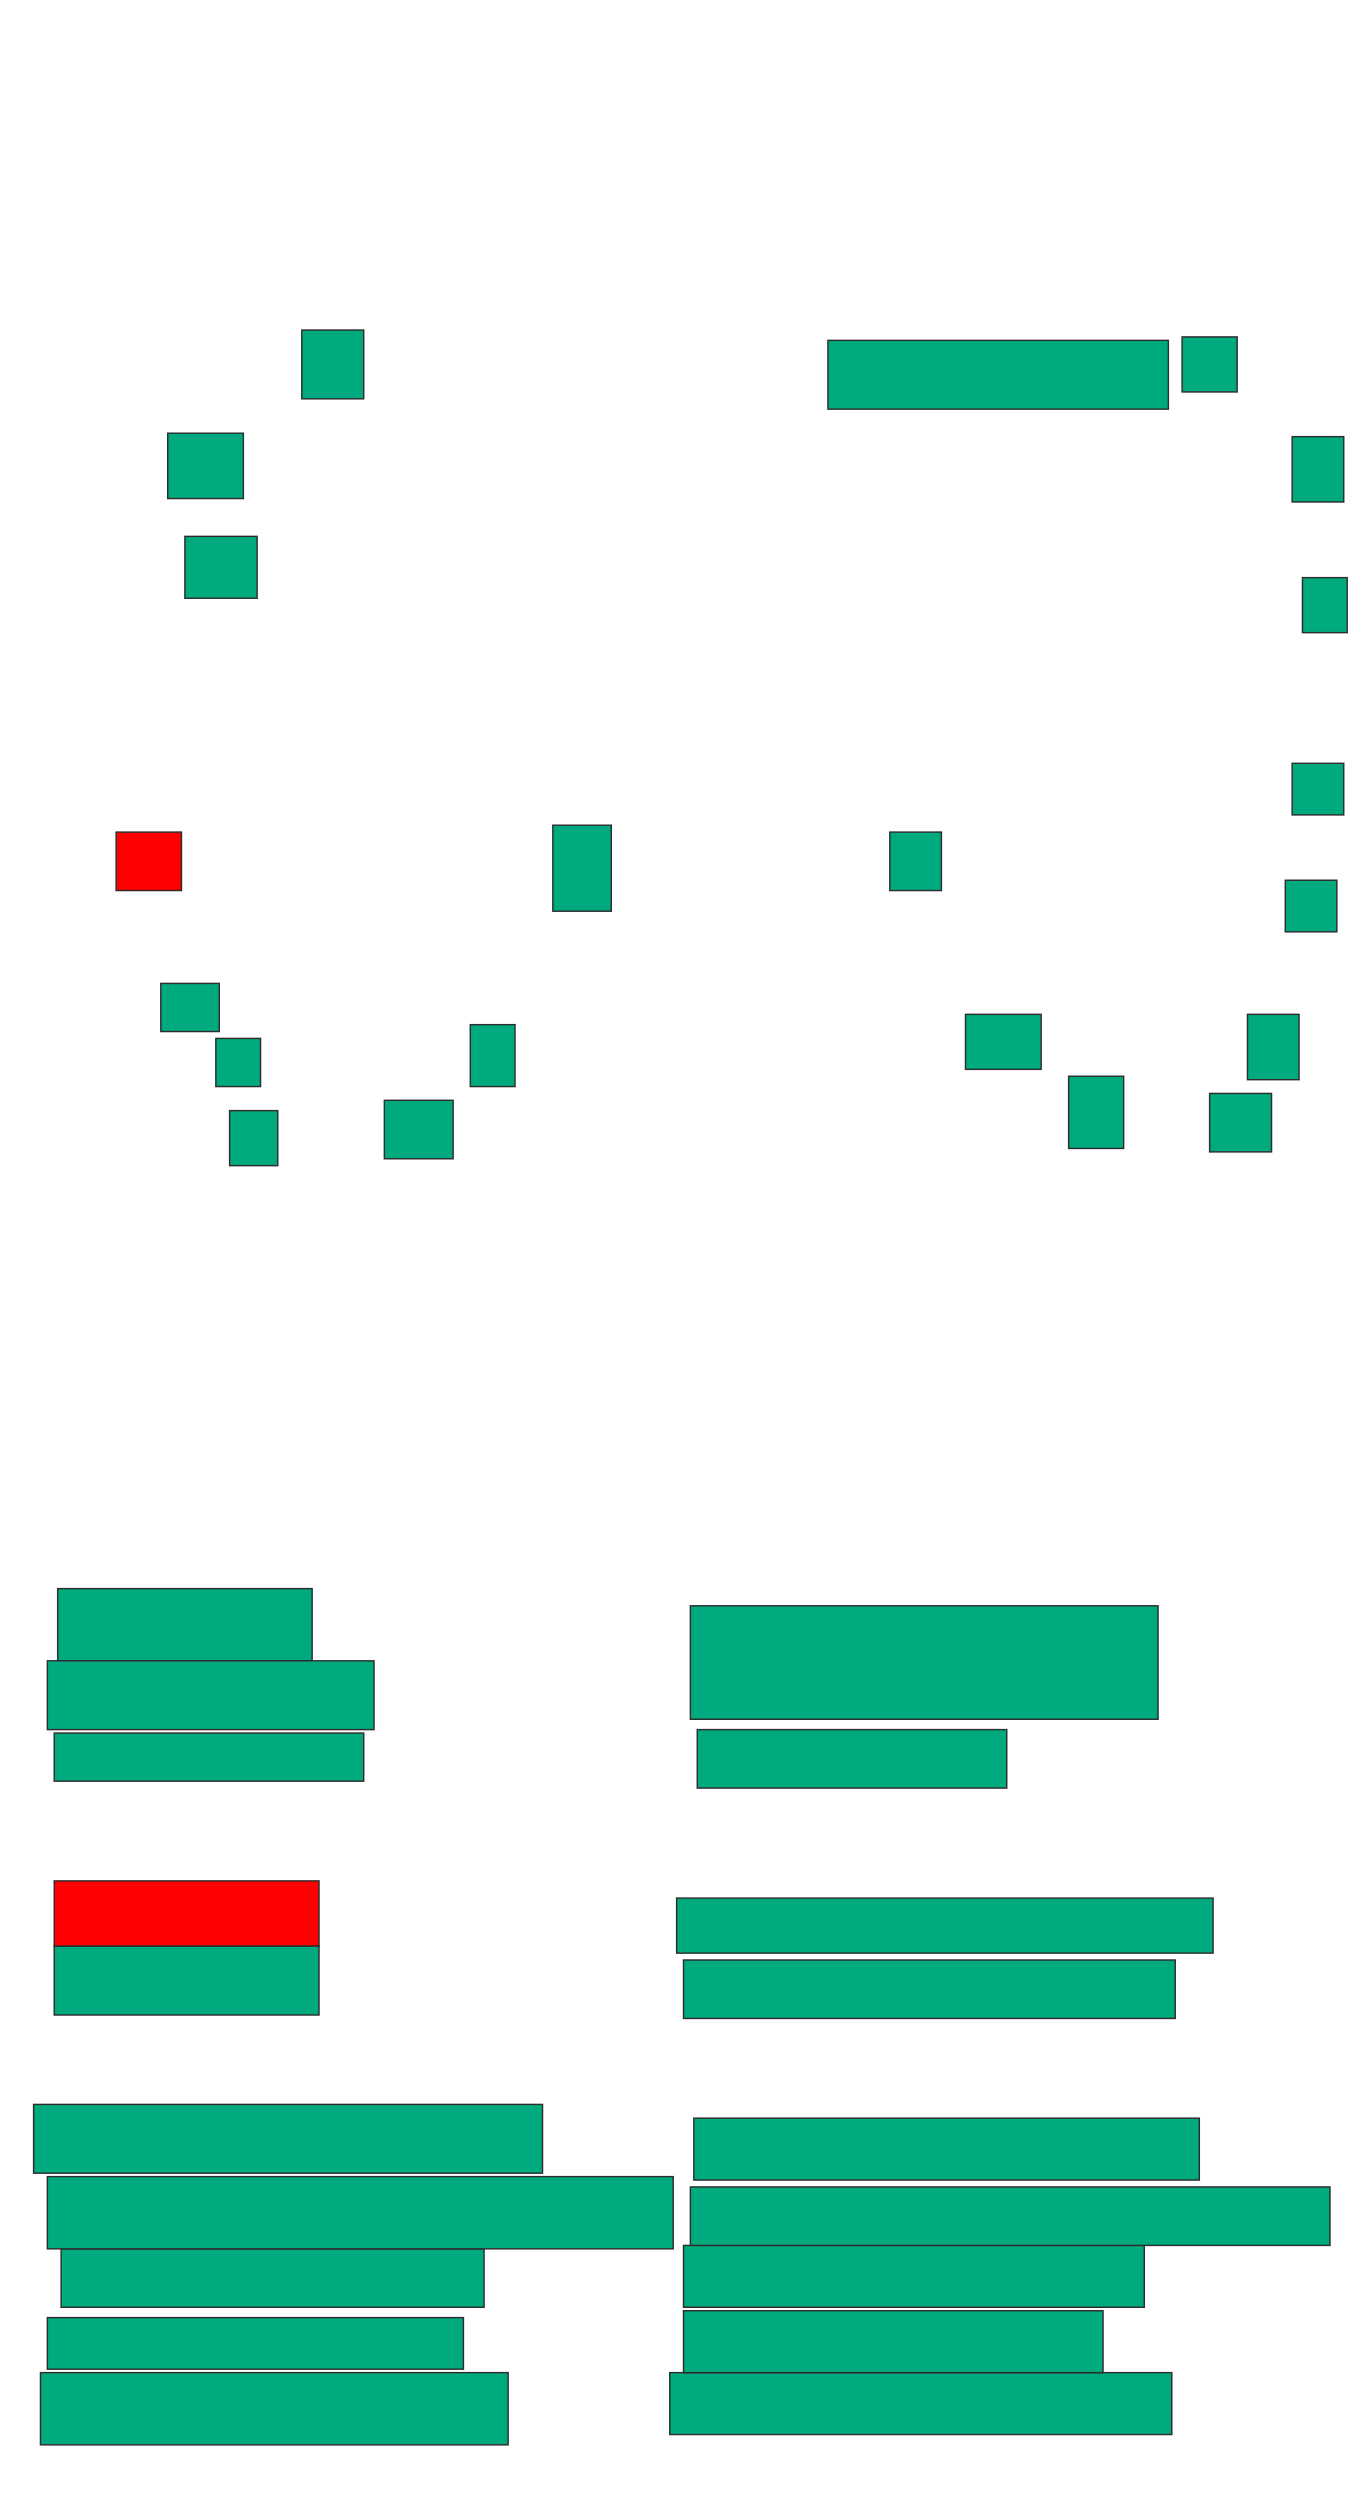
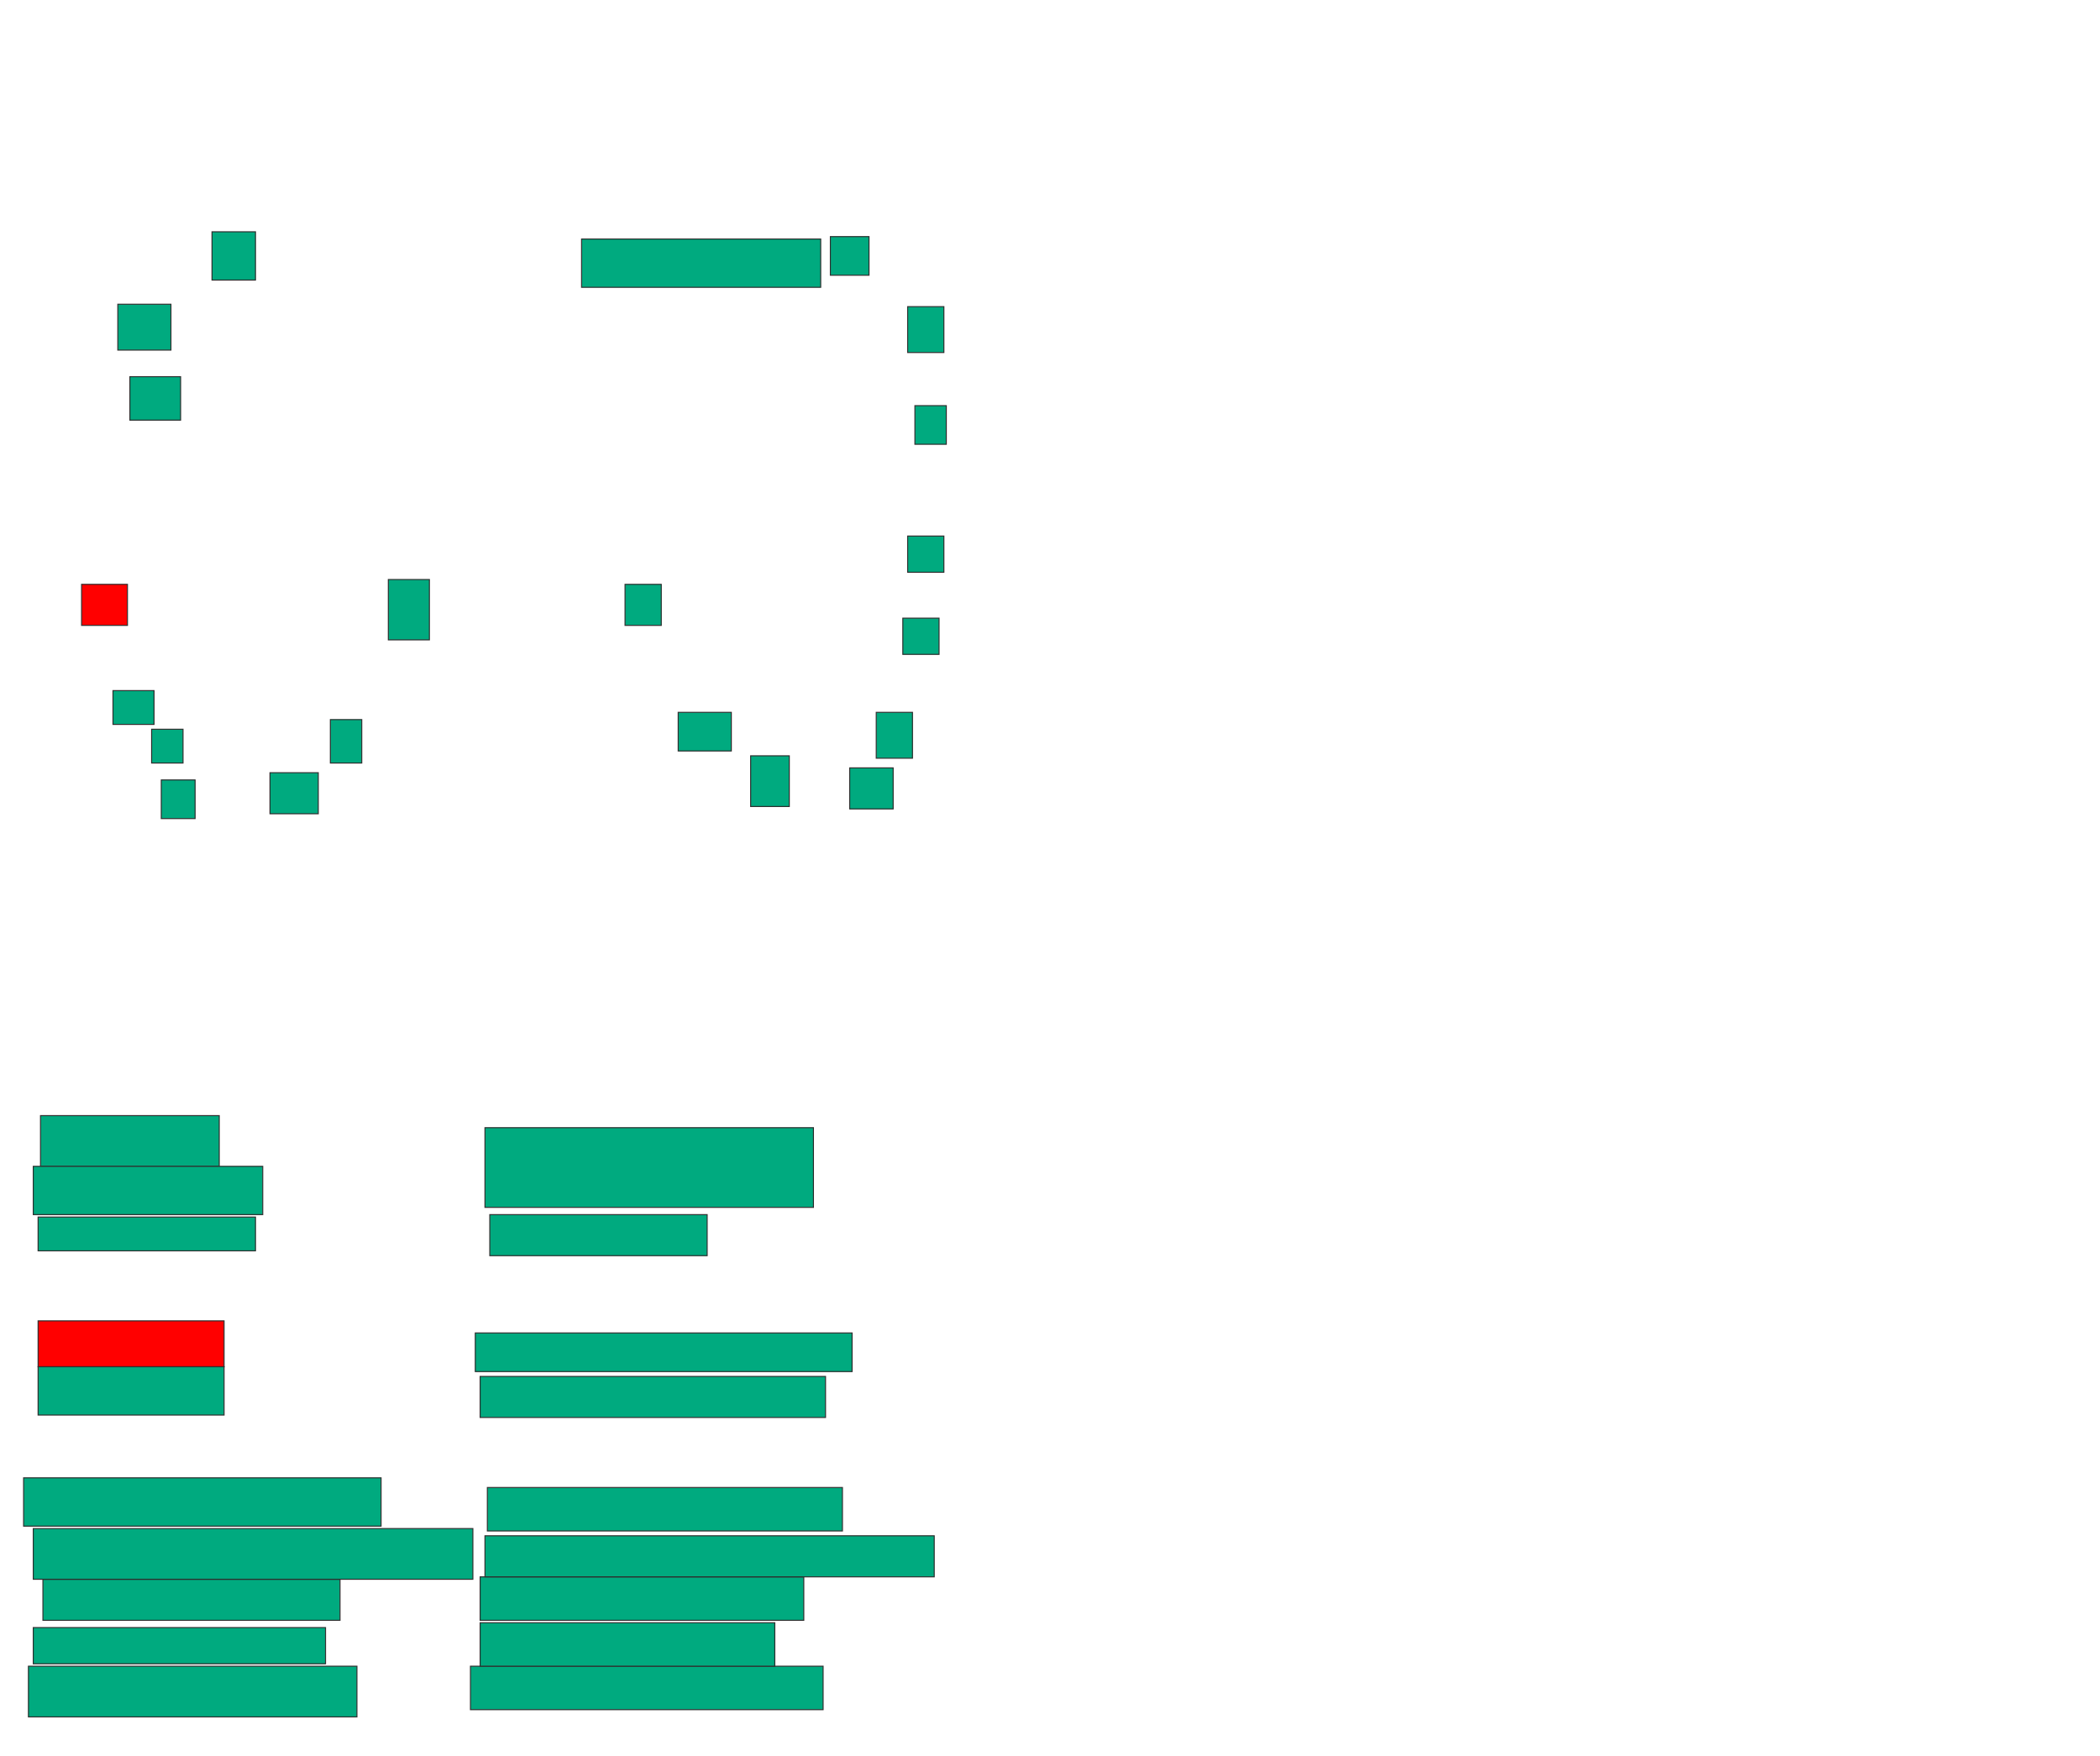
- <svg xmlns="http://www.w3.org/2000/svg" width="937" height="1731">
+ <svg xmlns="http://www.w3.org/2000/svg" width="2070" height="1731">
  <g>
  </g>
  <g>
    <g id="41b6963c679f4958b134a8311817c7b8-ao-1">
-       <rect fill="#00AA7F" stroke="#2D2D2D" x="266.119" y="761.857" width="47.619" height="40.476" />
-       <rect fill="#00AA7F" stroke="#2D2D2D" x="28.024" y="1642.809" width="323.81" height="50" />
-       <rect fill="#00AA7F" stroke="#2D2D2D" x="463.738" y="1642.809" width="347.619" height="42.857" />
-       <rect fill="#00AA7F" stroke="#2D2D2D" x="668.5" y="702.333" width="52.381" height="38.095" />
+       <rect height="40.476" width="47.619" y="761.857" x="266.119" stroke="#2D2D2D" fill="#00AA7F" />
+       <rect height="50" width="323.81" y="1642.809" x="28.024" stroke="#2D2D2D" fill="#00AA7F" />
+       <rect height="42.857" width="347.619" y="1642.809" x="463.738" stroke="#2D2D2D" fill="#00AA7F" />
+       <rect height="38.095" width="52.381" y="702.333" x="668.5" stroke="#2D2D2D" fill="#00AA7F" />
    </g>
    <g id="41b6963c679f4958b134a8311817c7b8-ao-2">
-       <rect fill="#00AA7F" stroke="#2D2D2D" x="158.976" y="769" width="33.333" height="38.095" />
-       <rect fill="#00AA7F" stroke="#2D2D2D" x="32.786" y="1604.714" width="288.095" height="35.714" />
-       <rect fill="#00AA7F" stroke="#2D2D2D" x="473.262" y="1599.952" width="290.476" height="42.857" />
-       <rect fill="#00AA7F" stroke="#2D2D2D" x="837.548" y="757.095" width="42.857" height="40.476" />
+       <rect height="38.095" width="33.333" y="769" x="158.976" stroke="#2D2D2D" fill="#00AA7F" />
+       <rect height="35.714" width="288.095" y="1604.714" x="32.786" stroke="#2D2D2D" fill="#00AA7F" />
+       <rect height="42.857" width="290.476" y="1599.952" x="473.262" stroke="#2D2D2D" fill="#00AA7F" />
+       <rect height="40.476" width="42.857" y="757.095" x="837.548" stroke="#2D2D2D" fill="#00AA7F" />
    </g>
    <g id="41b6963c679f4958b134a8311817c7b8-ao-3">
-       <rect fill="#00AA7F" stroke="#2D2D2D" x="149.452" y="719" width="30.952" height="33.333" />
-       <rect fill="#00AA7F" stroke="#2D2D2D" x="42.309" y="1557.095" width="292.857" height="40.476" />
-       <rect fill="#00AA7F" stroke="#2D2D2D" x="473.262" y="1554.714" width="319.048" height="42.857" />
-       <rect fill="#00AA7F" stroke="#2D2D2D" x="863.738" y="702.333" width="35.714" height="45.238" />
+       <rect height="33.333" width="30.952" y="719" x="149.452" stroke="#2D2D2D" fill="#00AA7F" />
+       <rect height="40.476" width="292.857" y="1557.095" x="42.309" stroke="#2D2D2D" fill="#00AA7F" />
+       <rect height="42.857" width="319.048" y="1554.714" x="473.262" stroke="#2D2D2D" fill="#00AA7F" />
+       <rect height="45.238" width="35.714" y="702.333" x="863.738" stroke="#2D2D2D" fill="#00AA7F" />
    </g>
    <g id="41b6963c679f4958b134a8311817c7b8-ao-4">
-       <rect fill="#00AA7F" stroke="#2D2D2D" x="325.643" y="709.476" width="30.952" height="42.857" />
-       <rect fill="#00AA7F" stroke="#2D2D2D" x="32.786" y="1507.095" width="433.333" height="50" />
-       <rect fill="#00AA7F" stroke="#2D2D2D" x="478.024" y="1514.238" width="442.857" height="40.476" />
-       <rect fill="#00AA7F" stroke="#2D2D2D" x="739.929" y="745.19" width="38.095" height="50" />
+       <rect height="42.857" width="30.952" y="709.476" x="325.643" stroke="#2D2D2D" fill="#00AA7F" />
+       <rect height="50" width="433.333" y="1507.095" x="32.786" stroke="#2D2D2D" fill="#00AA7F" />
+       <rect height="40.476" width="442.857" y="1514.238" x="478.024" stroke="#2D2D2D" fill="#00AA7F" />
+       <rect height="50" width="38.095" y="745.19" x="739.929" stroke="#2D2D2D" fill="#00AA7F" />
    </g>
    <g id="41b6963c679f4958b134a8311817c7b8-ao-5">
-       <rect fill="#00AA7F" stroke="#2D2D2D" x="382.786" y="571.381" width="40.476" height="59.524" />
-       <rect fill="#00AA7F" stroke="#2D2D2D" x="23.262" y="1457.095" width="352.381" height="47.619" />
-       <rect fill="#00AA7F" stroke="#2D2D2D" x="480.405" y="1466.619" width="350" height="42.857" />
-       <rect fill="#00AA7F" stroke="#2D2D2D" x="616.119" y="576.143" width="35.714" height="40.476" />
+       <rect height="59.524" width="40.476" y="571.381" x="382.786" stroke="#2D2D2D" fill="#00AA7F" />
+       <rect height="47.619" width="352.381" y="1457.095" x="23.262" stroke="#2D2D2D" fill="#00AA7F" />
+       <rect height="42.857" width="350" y="1466.619" x="480.405" stroke="#2D2D2D" fill="#00AA7F" />
+       <rect height="40.476" width="35.714" y="576.143" x="616.119" stroke="#2D2D2D" fill="#00AA7F" />
    </g>
    <g id="41b6963c679f4958b134a8311817c7b8-ao-6" class="qshape">
-       <rect fill="#FF0000" stroke="#2D2D2D" x="80.405" y="576.143" width="45.238" height="40.476" class="qshape" />
-       <rect fill="#FF0000" stroke="#2D2D2D" x="37.548" y="1302.333" width="183.333" height="45.238" class="qshape" />
+       <rect height="40.476" width="45.238" y="576.143" x="80.405" stroke="#2D2D2D" fill="#FF0000" class="qshape" />
+       <rect height="45.238" width="183.333" y="1302.333" x="37.548" stroke="#2D2D2D" fill="#FF0000" class="qshape" />
    </g>
    <g id="41b6963c679f4958b134a8311817c7b8-ao-7">
-       <rect fill="#00AA7F" stroke="#2D2D2D" x="111.357" y="680.905" width="40.476" height="33.333" />
-       <rect fill="#00AA7F" stroke="#2D2D2D" x="37.548" y="1347.571" width="183.333" height="47.619" />
+       <rect height="33.333" width="40.476" y="680.905" x="111.357" stroke="#2D2D2D" fill="#00AA7F" />
+       <rect height="47.619" width="183.333" y="1347.571" x="37.548" stroke="#2D2D2D" fill="#00AA7F" />
    </g>
    <g id="41b6963c679f4958b134a8311817c7b8-ao-8">
-       <rect fill="#00AA7F" stroke="#2D2D2D" x="468.5" y="1314.238" width="371.429" height="38.095" />
-       <rect fill="#00AA7F" stroke="#2D2D2D" x="894.69" y="528.524" width="35.714" height="35.714" />
+       <rect height="38.095" width="371.429" y="1314.238" x="468.5" stroke="#2D2D2D" fill="#00AA7F" />
+       <rect height="35.714" width="35.714" y="528.524" x="894.69" stroke="#2D2D2D" fill="#00AA7F" />
    </g>
    <g id="41b6963c679f4958b134a8311817c7b8-ao-9">
-       <rect fill="#00AA7F" stroke="#2D2D2D" x="473.262" y="1357.095" width="340.476" height="40.476" />
-       <rect fill="#00AA7F" stroke="#2D2D2D" x="889.929" y="609.476" width="35.714" height="35.714" />
+       <rect height="40.476" width="340.476" y="1357.095" x="473.262" stroke="#2D2D2D" fill="#00AA7F" />
+       <rect height="35.714" width="35.714" y="609.476" x="889.929" stroke="#2D2D2D" fill="#00AA7F" />
    </g>
    <g id="41b6963c679f4958b134a8311817c7b8-ao-11">
-       <rect fill="#00AA7F" stroke="#2D2D2D" x="901.833" y="399.952" width="30.952" height="38.095" />
-       <rect fill="#00AA7F" stroke="#2D2D2D" x="482.786" y="1197.571" width="214.286" height="40.476" />
+       <rect height="38.095" width="30.952" y="399.952" x="901.833" stroke="#2D2D2D" fill="#00AA7F" />
+       <rect height="40.476" width="214.286" y="1197.571" x="482.786" stroke="#2D2D2D" fill="#00AA7F" />
    </g>
    <g id="41b6963c679f4958b134a8311817c7b8-ao-12">
-       <rect fill="#00AA7F" stroke="#2D2D2D" x="208.976" y="228.524" width="42.857" height="47.619" />
-       <rect fill="#00AA7F" stroke="#2D2D2D" x="39.929" y="1099.952" width="176.19" height="50" />
+       <rect height="47.619" width="42.857" y="228.524" x="208.976" stroke="#2D2D2D" fill="#00AA7F" />
+       <rect height="50" width="176.19" y="1099.952" x="39.929" stroke="#2D2D2D" fill="#00AA7F" />
    </g>
    <g id="41b6963c679f4958b134a8311817c7b8-ao-13">
-       <rect fill="#00AA7F" stroke="#2D2D2D" x="116.119" y="299.952" width="52.381" height="45.238" />
-       <rect fill="#00AA7F" stroke="#2D2D2D" x="32.786" y="1149.952" width="226.19" height="47.619" />
+       <rect height="45.238" width="52.381" y="299.952" x="116.119" stroke="#2D2D2D" fill="#00AA7F" />
+       <rect height="47.619" width="226.19" y="1149.952" x="32.786" stroke="#2D2D2D" fill="#00AA7F" />
    </g>
    <g id="41b6963c679f4958b134a8311817c7b8-ao-14">
-       <rect fill="#00AA7F" stroke="#2D2D2D" x="128.024" y="371.381" width="50" height="42.857" />
-       <rect fill="#00AA7F" stroke="#2D2D2D" x="37.548" y="1199.952" width="214.286" height="33.333" />
+       <rect height="42.857" width="50" y="371.381" x="128.024" stroke="#2D2D2D" fill="#00AA7F" />
+       <rect height="33.333" width="214.286" y="1199.952" x="37.548" stroke="#2D2D2D" fill="#00AA7F" />
    </g>
    <g id="41b6963c679f4958b134a8311817c7b8-ao-10">
      <g>
-         <rect fill="#00AA7F" stroke="#2D2D2D" x="818.5" y="233.286" width="38.095" height="38.095" />
-         <rect fill="#00AA7F" stroke="#2D2D2D" x="894.69" y="302.333" width="35.714" height="45.238" />
-         <rect fill="#00AA7F" stroke="#2D2D2D" x="478.024" y="1111.857" width="323.81" height="78.571" />
+         <rect height="38.095" width="38.095" y="233.286" x="818.5" stroke="#2D2D2D" fill="#00AA7F" />
+         <rect height="45.238" width="35.714" y="302.333" x="894.69" stroke="#2D2D2D" fill="#00AA7F" />
+         <rect height="78.571" width="323.81" y="1111.857" x="478.024" stroke="#2D2D2D" fill="#00AA7F" />
      </g>
-       <rect height="47.619" width="235.714" y="235.667" x="573.262" stroke="#2D2D2D" fill="#00AA7F" />
+       <rect fill="#00AA7F" stroke="#2D2D2D" x="573.262" y="235.667" width="235.714" height="47.619" />
    </g>
  </g>
</svg>
